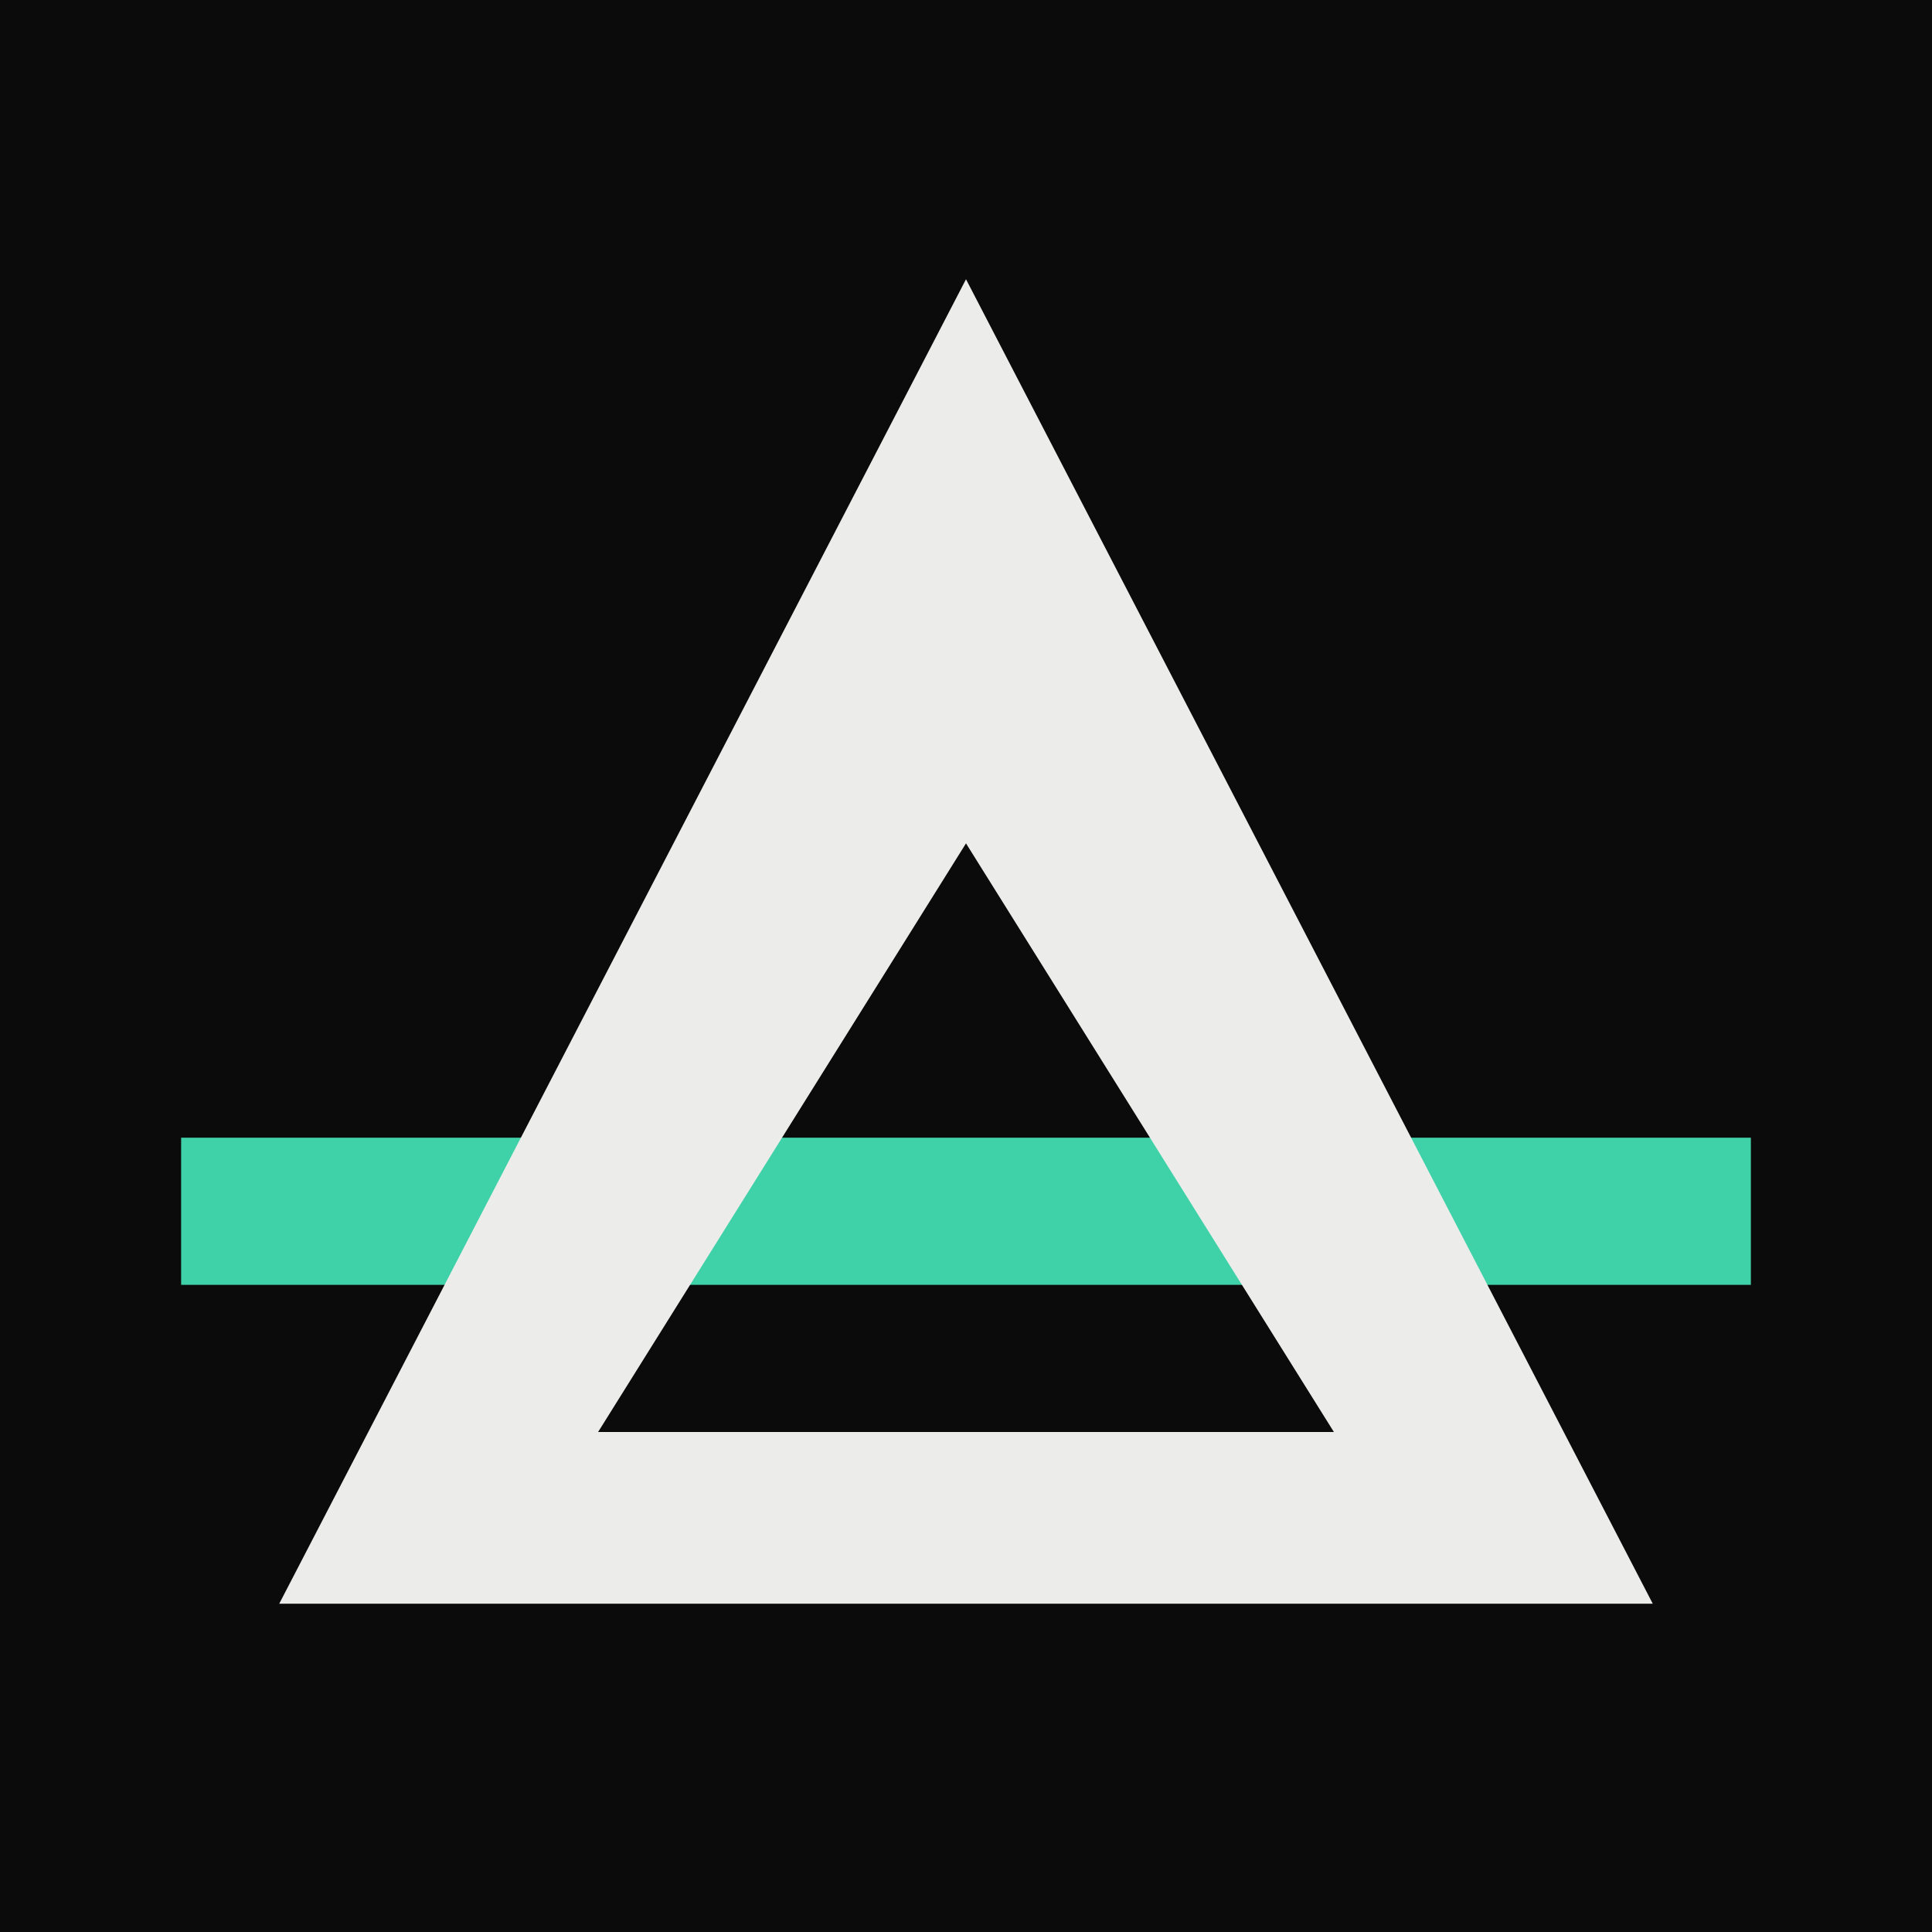
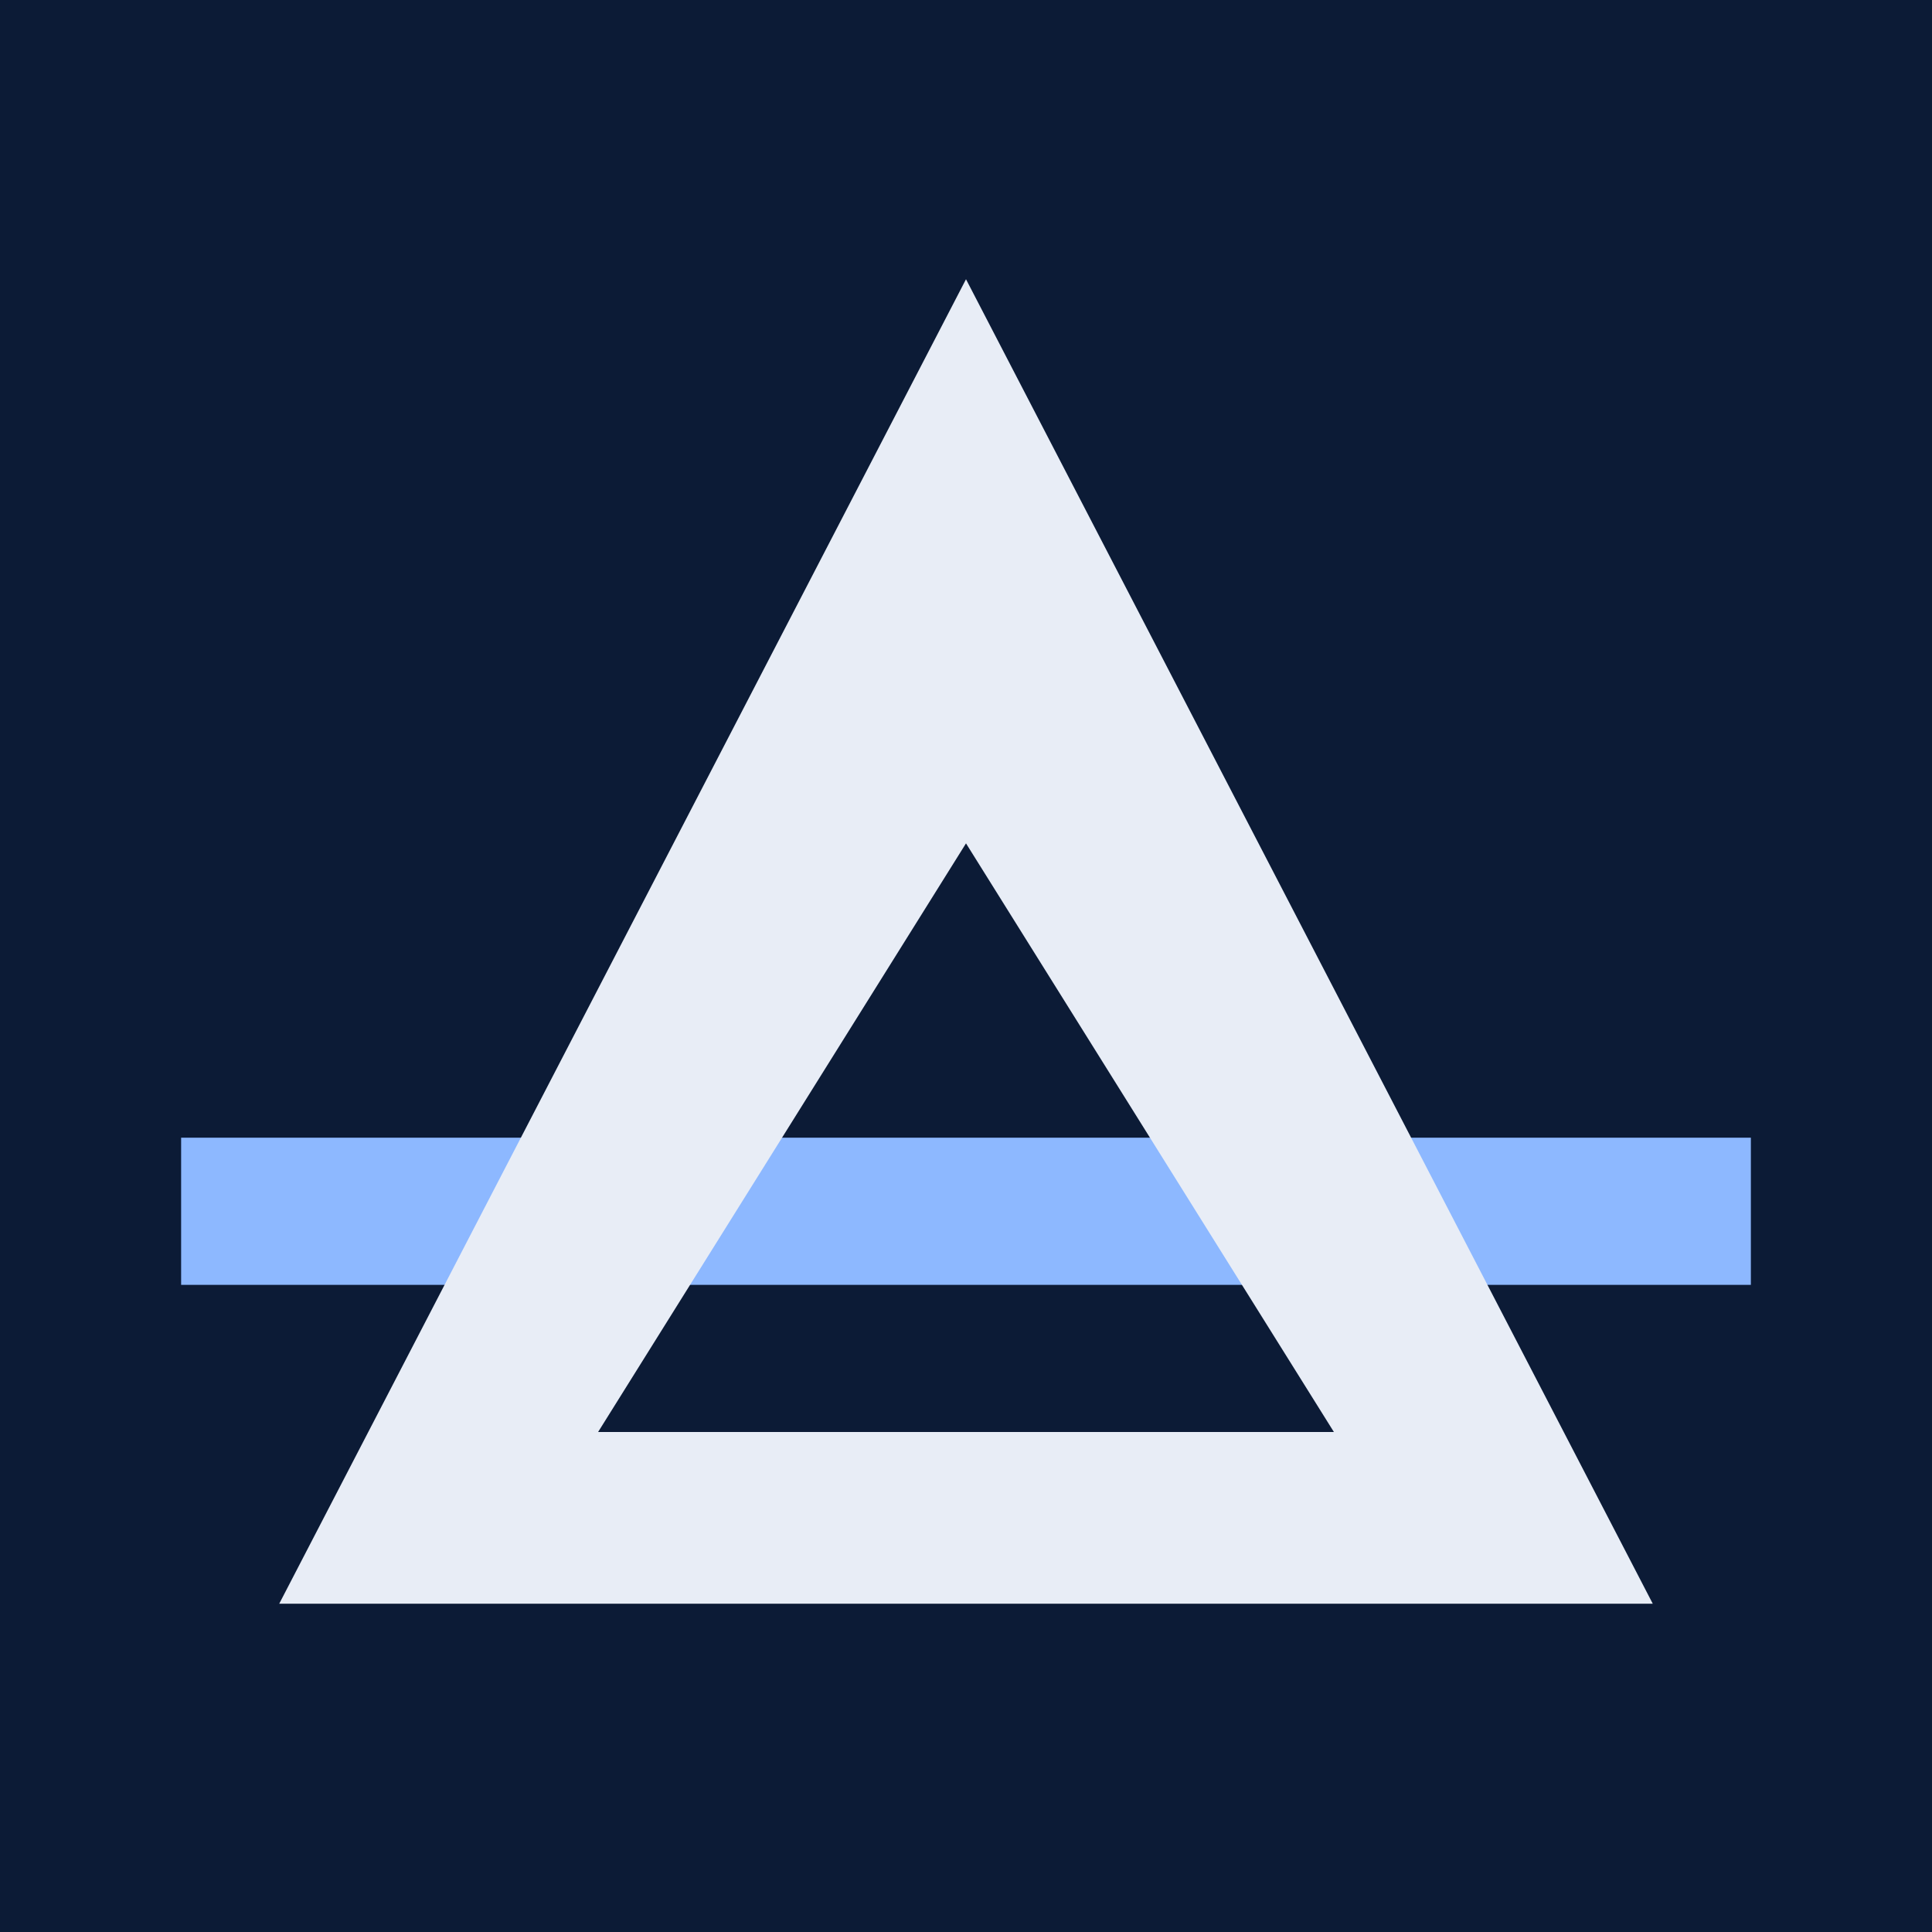
<svg xmlns="http://www.w3.org/2000/svg" viewBox="0 0 64 64" width="64" height="64">
-   <rect x="0" y="0" width="64" height="64" fill="#0B0B0C" />
+   <rect x="0" y="0" width="64" height="64" fill="#0C1B36" />
  <g transform="translate(6,6) scale(0.8125)">
-     <rect x="0" y="39" width="64" height="6" fill="#3FD1A8" />
-     <path d="M32,4 L60,58 L4,58 Z M32,27 L47,51 L17,51 Z" fill="#ECEDEB" fill-rule="evenodd" />
+     <rect x="0" y="39" width="64" height="6" fill="#8DB8FF" />
+     <path d="M32,4 L60,58 L4,58 Z M32,27 L47,51 L17,51 Z" fill="#E8EDF6" fill-rule="evenodd" />
  </g>
</svg>
